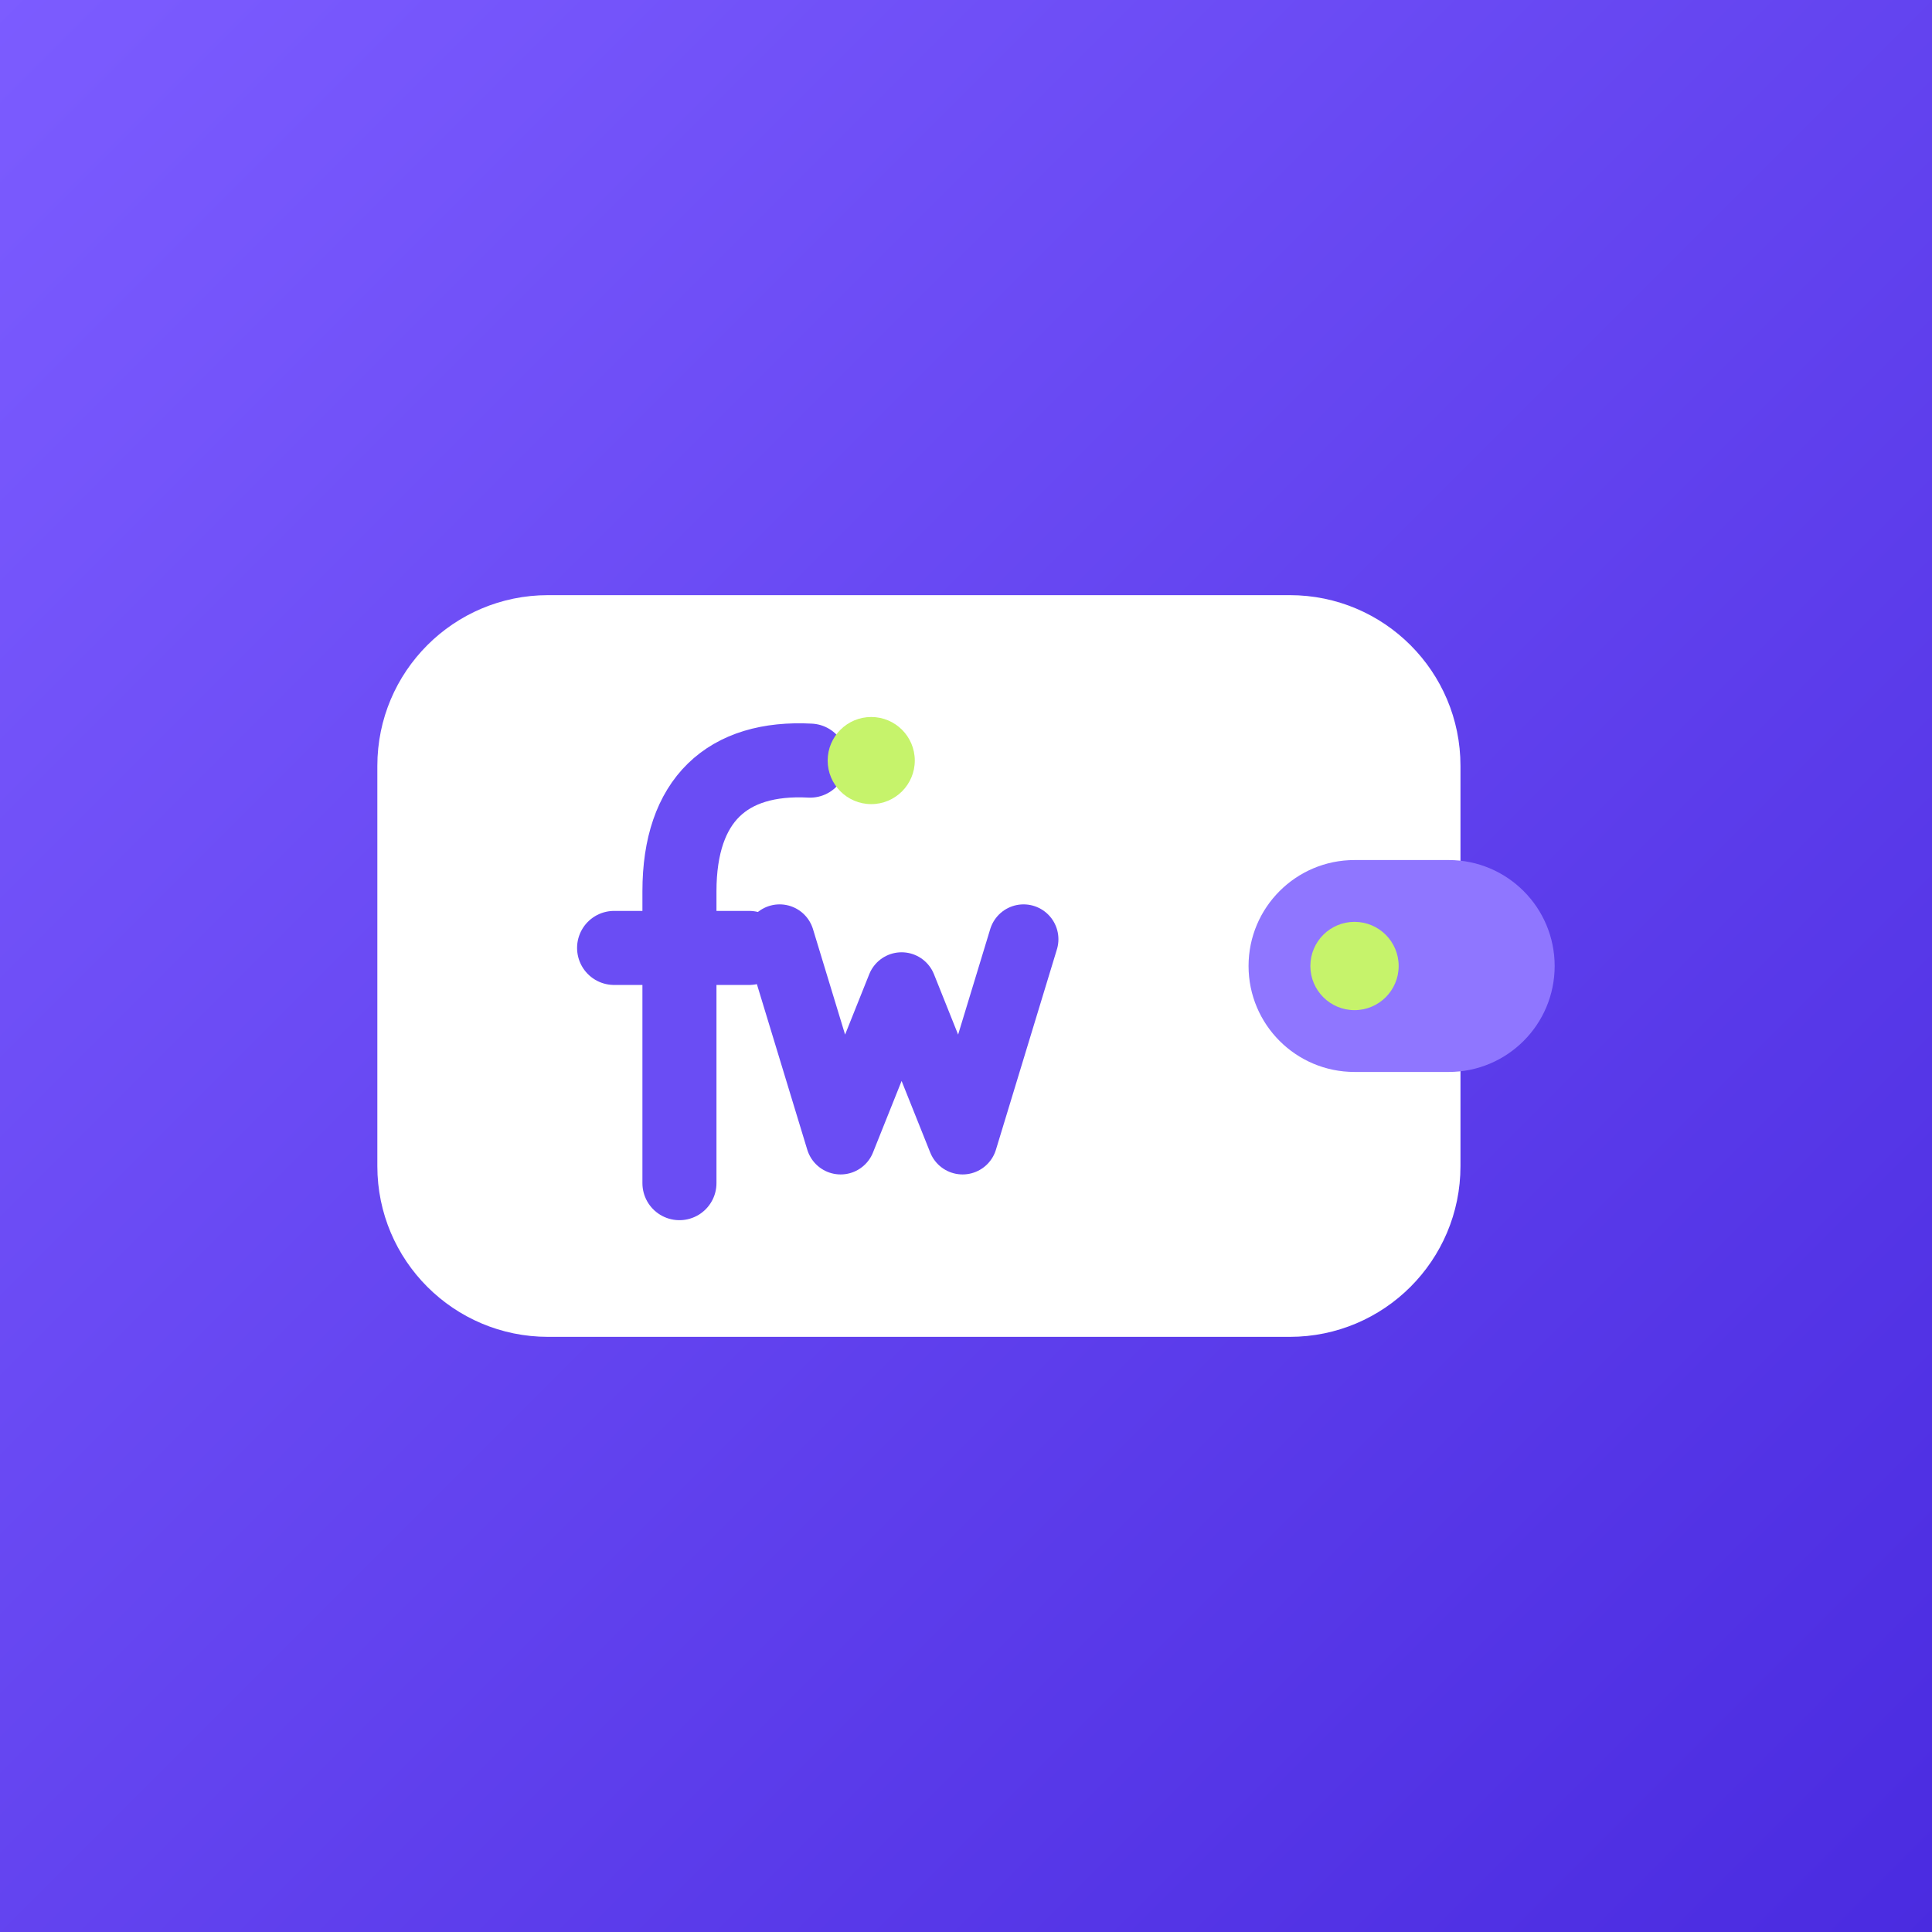
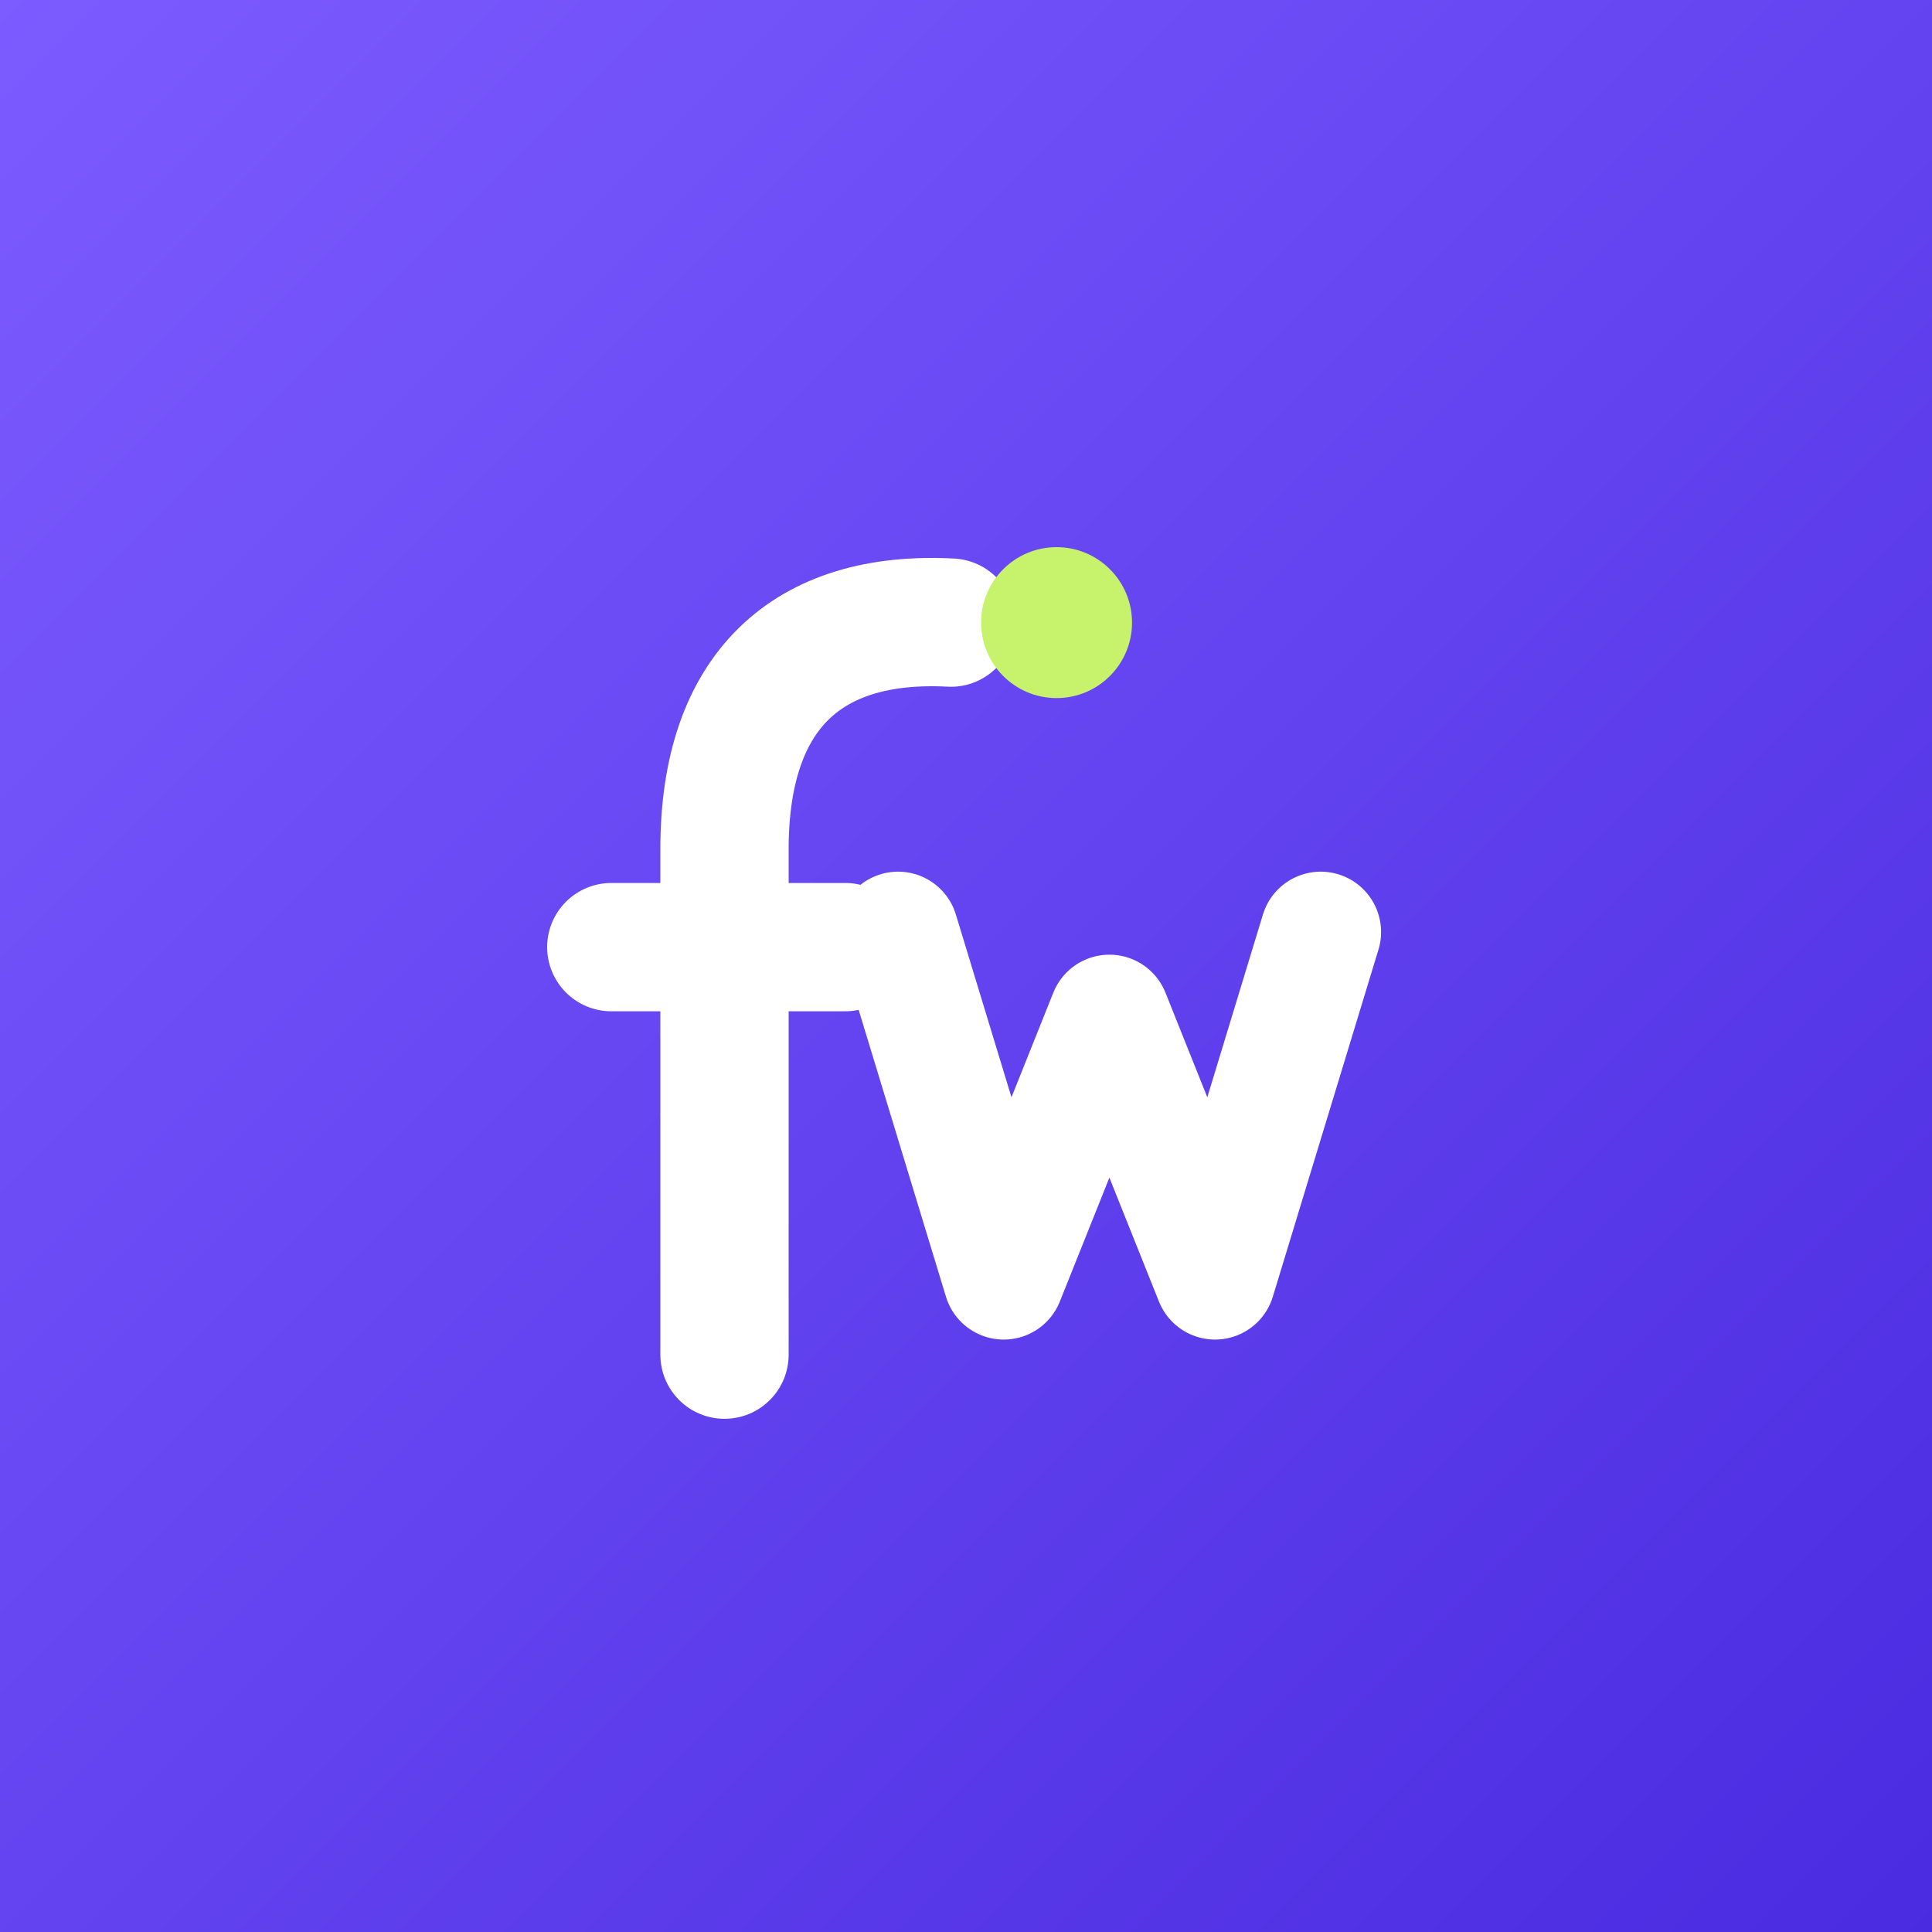
<svg xmlns="http://www.w3.org/2000/svg" viewBox="0 0 512 512">
  <defs>
    <linearGradient id="fw-bg" x1="0" y1="0" x2="1" y2="1">
      <stop offset="0" stop-color="#7C5CFF" />
      <stop offset="1" stop-color="#4A2BE0" />
    </linearGradient>
  </defs>
  <rect width="512" height="512" fill="url(#fw-bg)" />
-   <g transform="translate(256 256) scale(0.78) translate(-256 -256)">
-     <rect x="56" y="130" width="368" height="252" rx="58" fill="#fff" />
-     <rect x="352" y="220" width="104" height="72" rx="36" fill="#8F76FF" />
-     <circle cx="388" cy="256" r="15" fill="#C6F36B" />
-     <g transform="translate(206 258) scale(0.74) translate(-268 -273)" fill="none" stroke="#6A4DF4" stroke-linecap="round" stroke-linejoin="round">
-       <path d="M174 262H236M204 370V236c0-42 22-62 60-60" stroke-width="34" />
-       <path d="M250 258 278 350 306 280 334 350 362 258" stroke-width="32" />
-     </g>
-     <circle cx="223.8" cy="186.2" r="14.8" fill="#C6F36B" />
+   <g transform="translate(256 262) translate(-268 -273)" fill="none" stroke="#fff" stroke-linecap="round" stroke-linejoin="round">
+     <path d="M174 262H236M204 370V236c0-42 22-62 60-60" stroke-width="34" />
+     <path d="M250 258 278 350 306 280 334 350 362 258" stroke-width="32" />
  </g>
+   <circle cx="280" cy="165" r="20" fill="#C6F36B" />
</svg>
